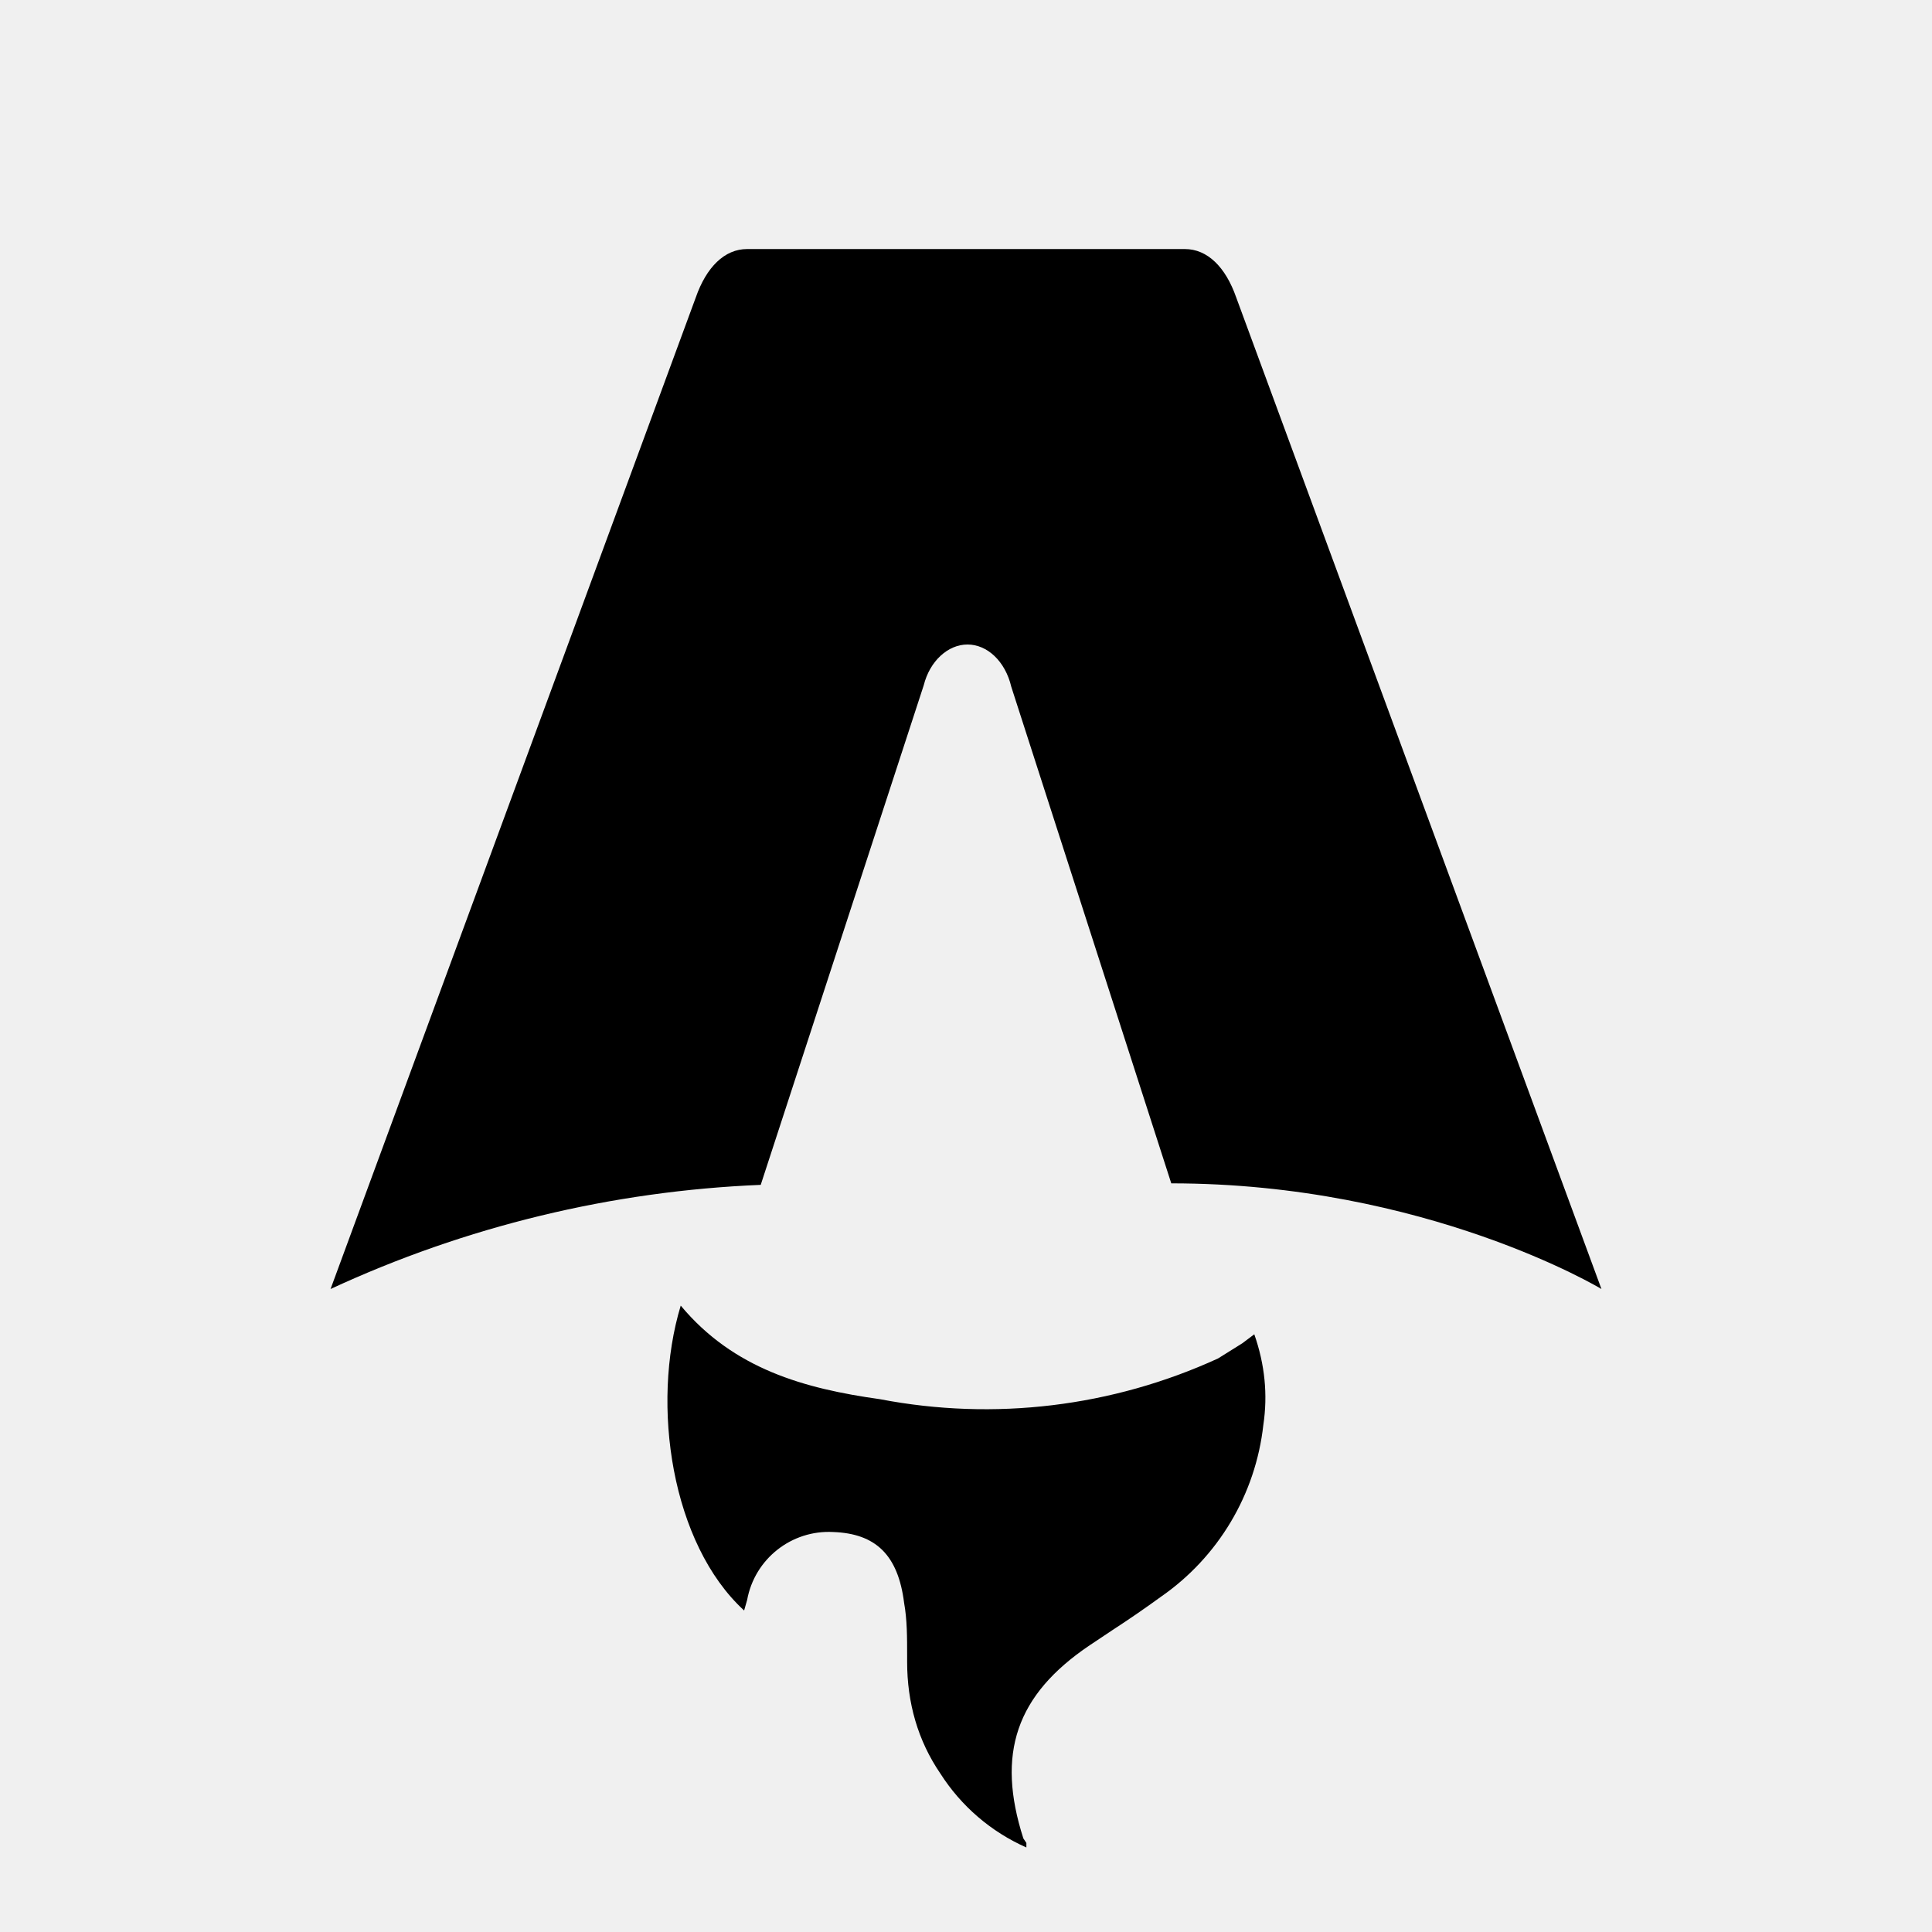
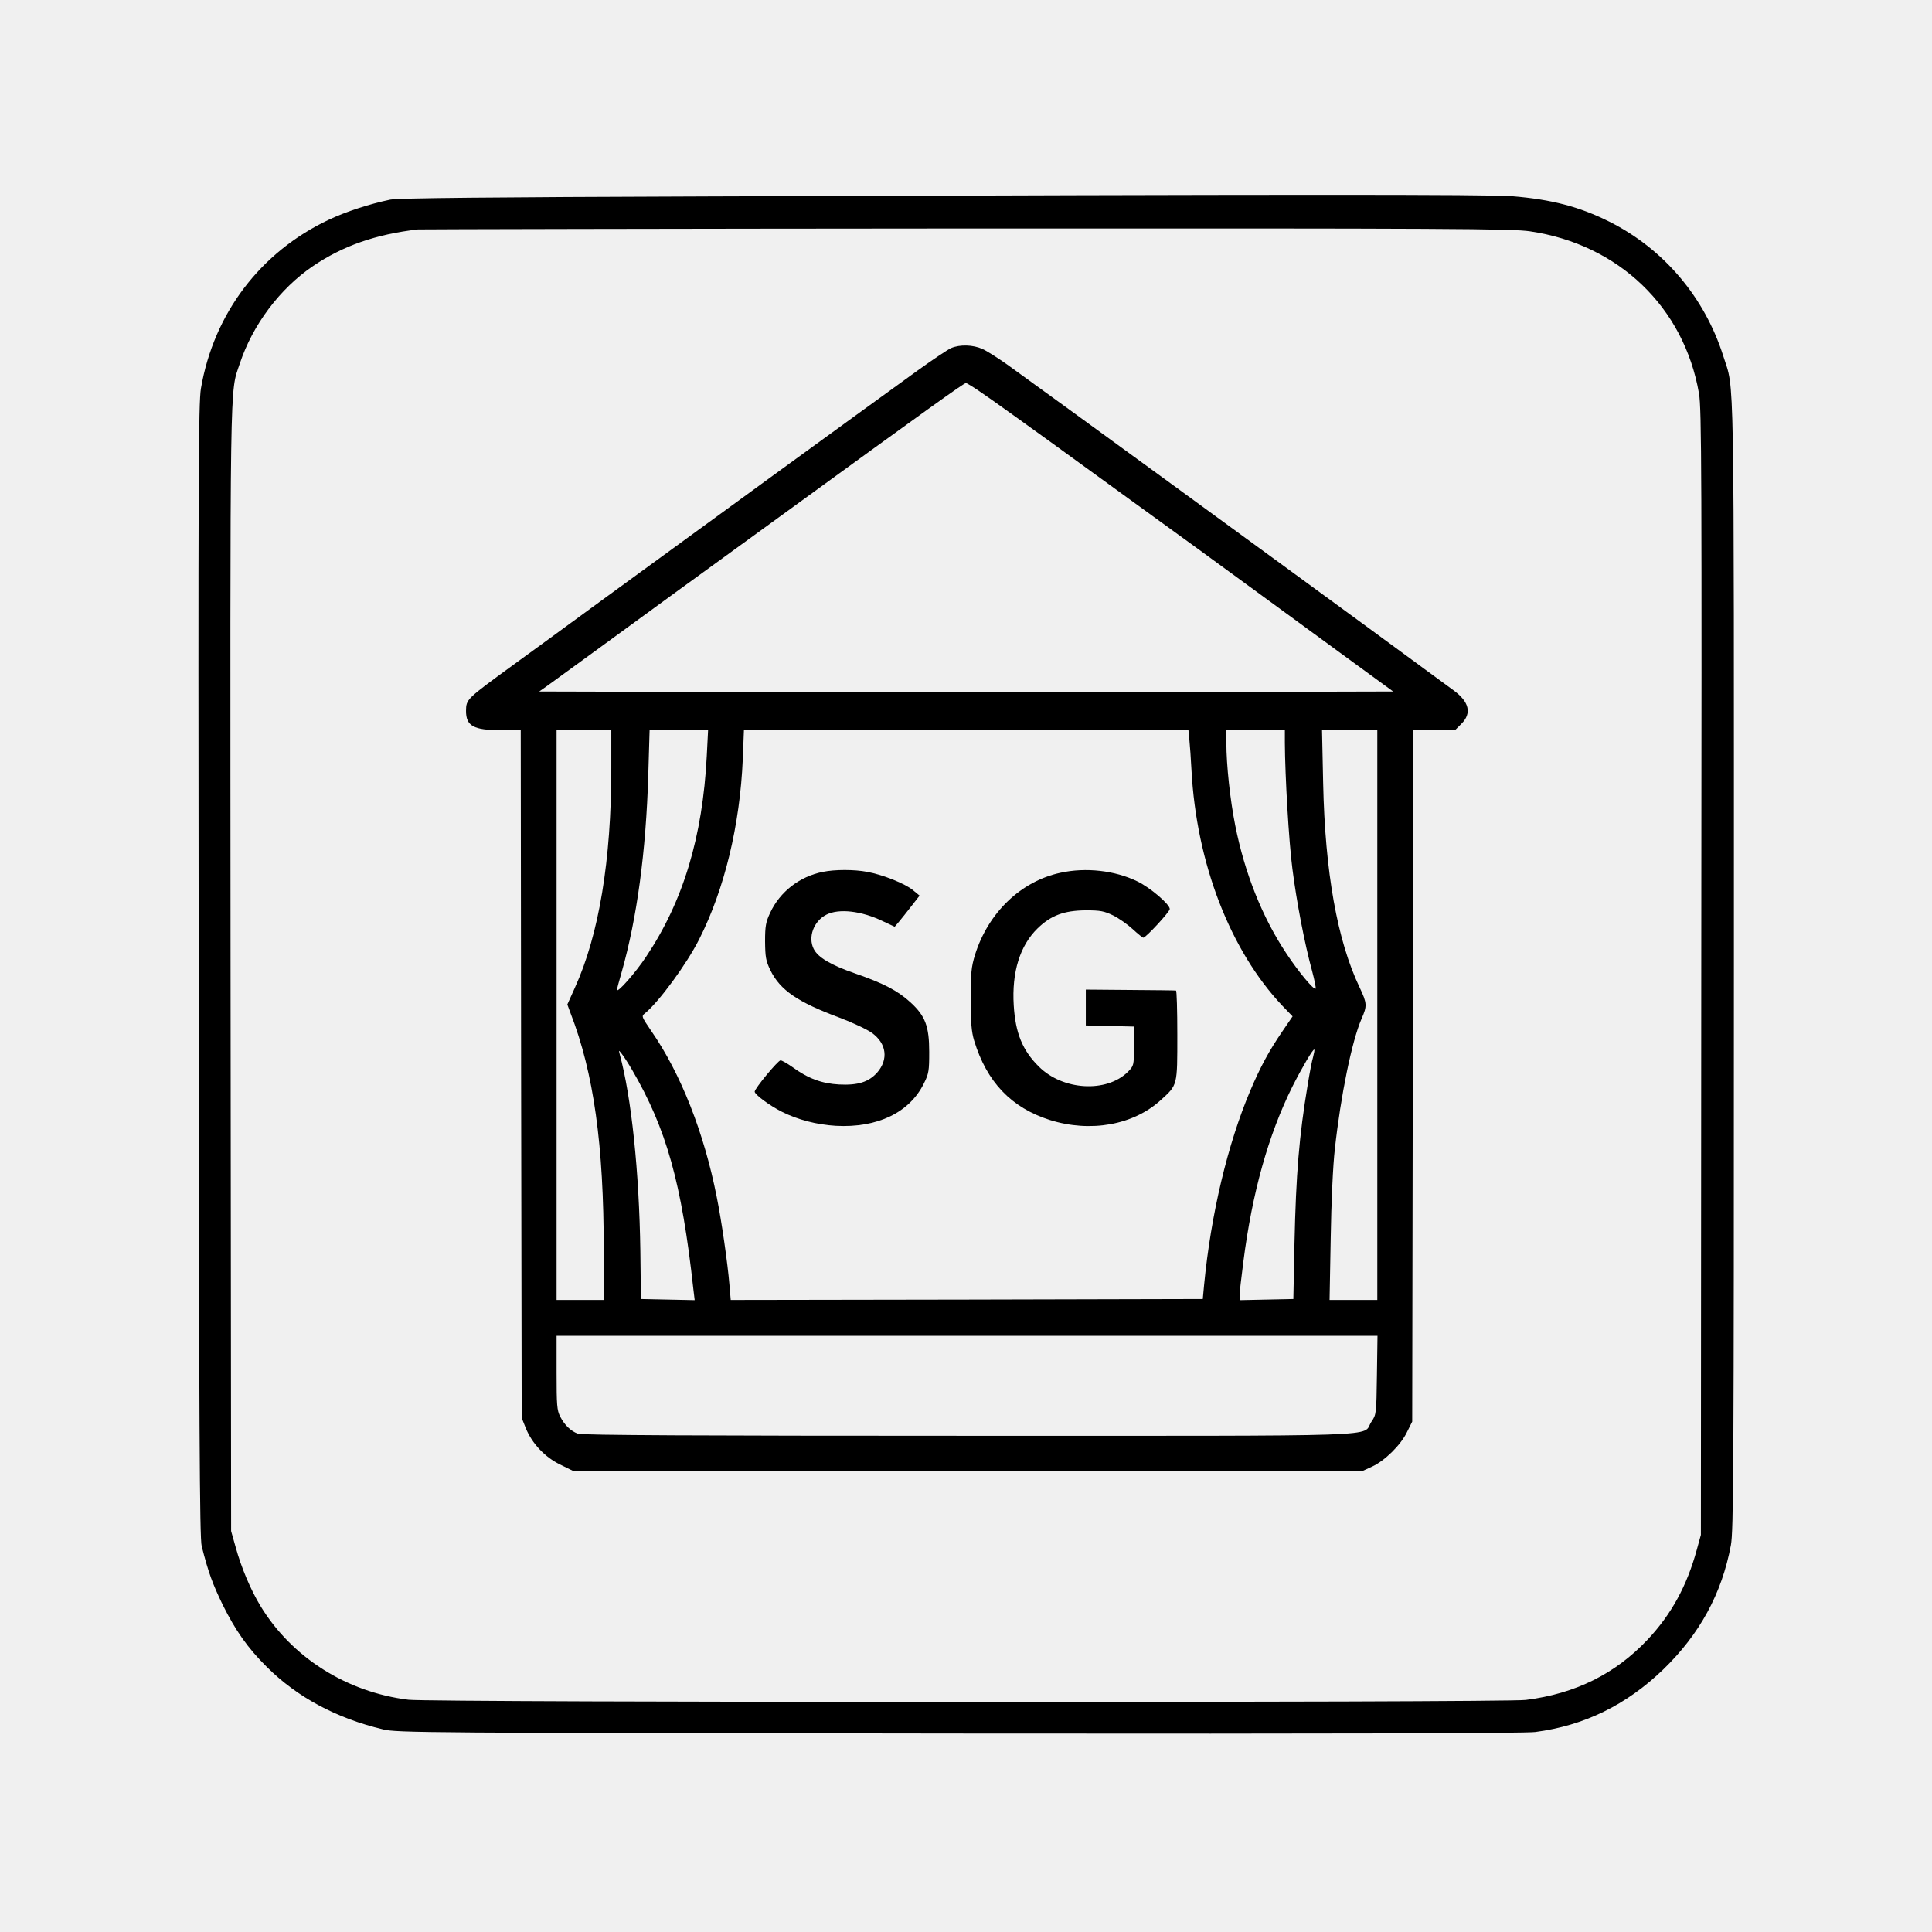
- <svg xmlns="http://www.w3.org/2000/svg" fill="none" viewBox="0 0 128 128">
-   <path d="M50.4 78.5a75.1 75.1 0 0 0-28.5 6.9l24.2-65.7c.7-2 1.9-3.2 3.4-3.2h29c1.5 0 2.7 1.2 3.4 3.2l24.2 65.7s-11.6-7-28.5-7L67 45.5c-.4-1.7-1.6-2.8-2.9-2.8-1.3 0-2.5 1.1-2.9 2.7L50.4 78.5Zm-1.1 28.2Zm-4.2-20.2c-2 6.6-.6 15.8 4.2 20.2a17.5 17.5 0 0 1 .2-.7 5.5 5.5 0 0 1 5.7-4.5c2.8.1 4.3 1.5 4.7 4.7.2 1.1.2 2.3.2 3.5v.4c0 2.7.7 5.2 2.2 7.4a13 13 0 0 0 5.7 4.9v-.3l-.2-.3c-1.8-5.6-.5-9.5 4.4-12.8l1.5-1a73 73 0 0 0 3.2-2.2 16 16 0 0 0 6.8-11.4c.3-2 .1-4-.6-6l-.8.6-1.6 1a37 37 0 0 1-22.4 2.7c-5-.7-9.7-2-13.2-6.2Z" />
-   <style>
-         path { fill: #000; }
-         @media (prefers-color-scheme: dark) {
-             path { fill: #FFF; }
-         }
-     </style>
+ <svg xmlns="http://www.w3.org/2000/svg" version="1.0" width="1024pt" height="1024pt" viewBox="0 0 1024 1024" preserveAspectRatio="xMidYMid meet">
+   <g transform="translate(0,1024) scale(0.1,-0.1)" fill="#000000" stroke="none">
+     <path d="M3770 9199 c-1192 -4 -1660 -9 -1701 -17 -111 -23 -236 -64 -327 -107 -362 -171 -609 -497 -677 -894 -13 -76 -15 -462 -12 -3086 2 -2413 5 -3010 16 -3050 36 -142 58 -200 111 -310 68 -137 133 -230 235 -331 161 -160 368 -271 615 -330 71 -18 226 -19 3050 -22 2056 -2 3000 1 3057 8 260 34 483 143 679 332 192 186 310 401 358 658 14 74 16 392 16 3070 0 3268 4 3041 -56 3232 -99 312 -315 568 -604 713 -158 79 -306 118 -515 135 -133 10 -1188 10 -4245 -1z m4339 -185 c470 -69 817 -402 896 -860 14 -79 15 -423 12 -3069 l-2 -2980 -22 -80 c-52 -190 -134 -341 -261 -476 -171 -181 -382 -286 -645 -319 -118 -15 -5801 -14 -5922 1 -328 40 -620 225 -785 498 -52 86 -101 202 -131 311 l-24 85 -3 2975 c-2 3219 -5 3051 49 3213 68 205 212 397 387 516 159 108 333 169 557 195 17 1 1325 4 2909 5 2564 1 2890 -1 2985 -15z" />
+     <path d="M5041 8395 c-18 -8 -97 -61 -175 -117 -237 -171 -1320 -959 -1681 -1223 -187 -137 -398 -291 -470 -343 -244 -178 -244 -178 -245 -240 0 -80 40 -102 184 -102 l106 0 2 -1822 3 -1823 22 -55 c33 -81 101 -153 181 -192 l67 -33 2095 0 2095 0 48 22 c67 31 152 115 184 182 l28 56 3 1833 2 1832 111 0 111 0 34 34 c56 56 41 117 -43 178 -26 19 -246 180 -488 358 -394 289 -1654 1208 -1877 1368 -48 34 -106 71 -130 82 -51 23 -120 25 -167 5z m149 -228 c36 -23 304 -215 595 -427 503 -364 657 -476 990 -720 79 -58 248 -181 376 -275 l233 -170 -1132 -3 c-623 -1 -1641 -1 -2263 0 l-1131 3 44 31 c24 17 138 100 253 184 116 85 307 224 425 310 118 86 364 264 545 396 803 584 983 713 995 714 3 0 35 -19 70 -43z m-1950 -1999 c0 -487 -65 -882 -193 -1163 l-40 -89 17 -46 c123 -317 176 -698 176 -1257 l0 -263 -125 0 -125 0 0 1510 0 1510 145 0 145 0 0 -202z m506 65 c-22 -429 -125 -770 -321 -1063 -56 -85 -155 -197 -155 -176 0 4 11 46 25 94 81 284 129 639 141 1045 l7 237 155 0 155 0 -7 -137z m2558 85 c3 -29 8 -100 11 -158 26 -495 205 -958 482 -1251 l54 -56 -54 -79 c-71 -104 -116 -187 -170 -314 -120 -283 -209 -656 -245 -1030 l-7 -75 -1251 -3 -1251 -2 -7 82 c-9 111 -42 340 -67 463 -67 341 -191 655 -346 879 -53 78 -54 80 -35 95 73 59 221 260 288 393 134 265 216 604 231 956 l6 152 1178 0 1178 0 5 -52z m506 -15 c1 -175 21 -524 40 -668 22 -174 65 -398 104 -540 13 -49 22 -92 19 -95 -9 -9 -92 91 -154 185 -129 193 -222 428 -272 680 -27 135 -47 320 -47 438 l0 67 155 0 155 0 0 -67z m490 -1443 l0 -1510 -126 0 -127 0 6 327 c3 189 12 389 22 473 31 283 90 571 141 689 31 70 30 83 -10 168 -118 247 -183 610 -193 1081 l-6 282 147 0 146 0 0 -1510z m-340 -221 c-6 -19 -19 -86 -29 -149 -45 -269 -62 -472 -70 -840 l-6 -295 -142 -3 -143 -3 0 25 c0 14 9 94 20 178 47 368 133 674 260 929 49 97 110 202 116 196 2 -2 -1 -19 -6 -38z m-3610 -69 c182 -312 263 -599 325 -1163 l7 -58 -143 3 -142 3 -3 254 c-6 419 -47 815 -110 1046 -5 20 -5 20 11 0 9 -11 34 -49 55 -85z m3948 -1618 c-3 -207 -3 -209 -30 -249 -53 -80 149 -73 -2136 -73 -1421 0 -2049 3 -2069 11 -38 14 -71 46 -94 91 -17 33 -19 60 -19 233 l0 195 2176 0 2175 0 -3 -208z" />
+     <path d="M4362 5619 c-123 -24 -228 -105 -280 -217 -23 -49 -27 -70 -27 -152 1 -83 4 -102 28 -152 52 -106 144 -169 367 -252 69 -26 146 -62 172 -81 77 -56 88 -140 27 -210 -45 -50 -102 -68 -201 -63 -92 5 -164 31 -249 93 -27 19 -55 35 -62 35 -14 -1 -137 -149 -137 -166 0 -15 79 -74 145 -107 84 -42 184 -68 285 -74 220 -12 391 70 467 225 26 52 28 67 28 167 0 136 -21 191 -100 263 -67 61 -141 100 -294 153 -127 44 -195 84 -218 129 -32 63 0 148 67 182 67 34 186 20 298 -34 l64 -30 24 28 c13 16 43 53 66 83 l42 54 -34 28 c-41 35 -161 83 -244 98 -68 13 -171 13 -234 0z" />
+     <path d="M5620 5614 c-209 -45 -382 -211 -452 -434 -20 -65 -23 -96 -23 -235 0 -126 4 -173 18 -220 67 -220 197 -356 401 -421 216 -68 444 -27 589 106 89 81 87 74 87 345 0 129 -3 235 -7 235 -5 1 -114 2 -243 3 l-235 2 0 -95 0 -95 128 -3 127 -3 0 -104 c0 -103 0 -103 -32 -136 -113 -112 -345 -99 -472 28 -87 86 -124 178 -133 324 -11 177 33 317 126 408 71 69 140 95 256 96 78 0 97 -4 145 -27 30 -15 77 -48 104 -73 27 -25 52 -45 56 -45 13 0 140 137 140 152 0 25 -104 114 -173 147 -117 57 -272 75 -407 45z" />
+   </g>
</svg>
